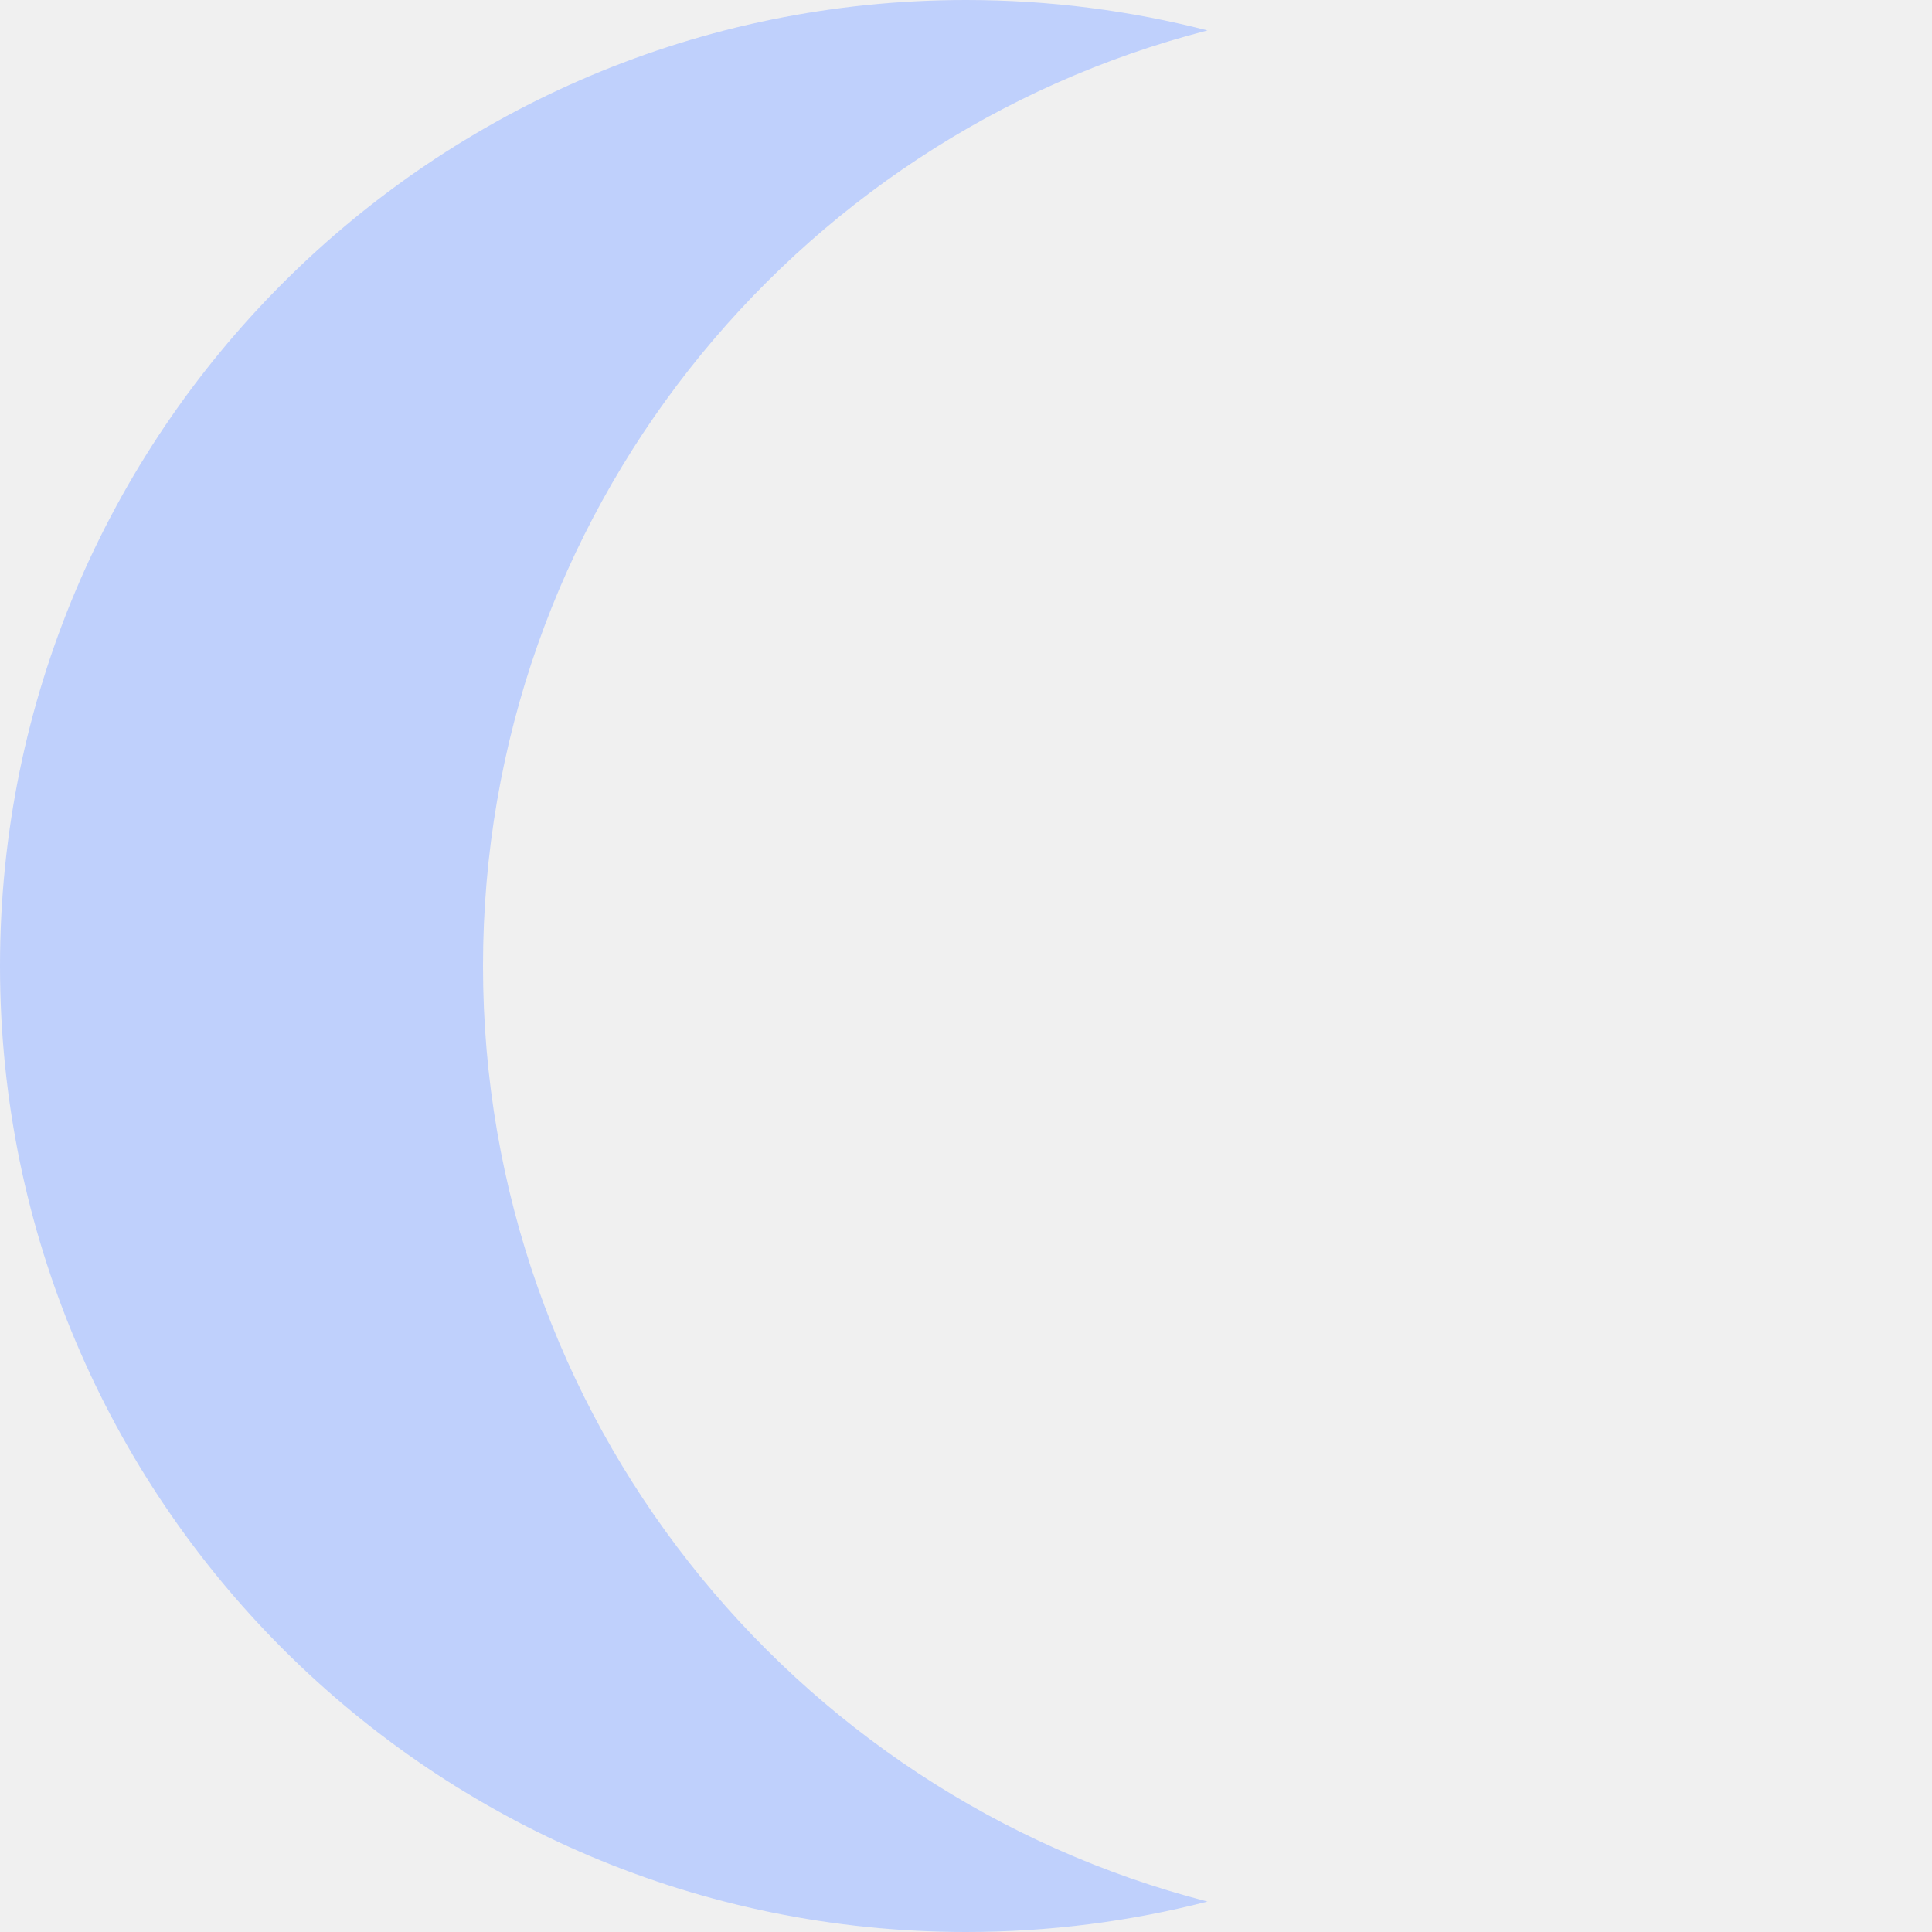
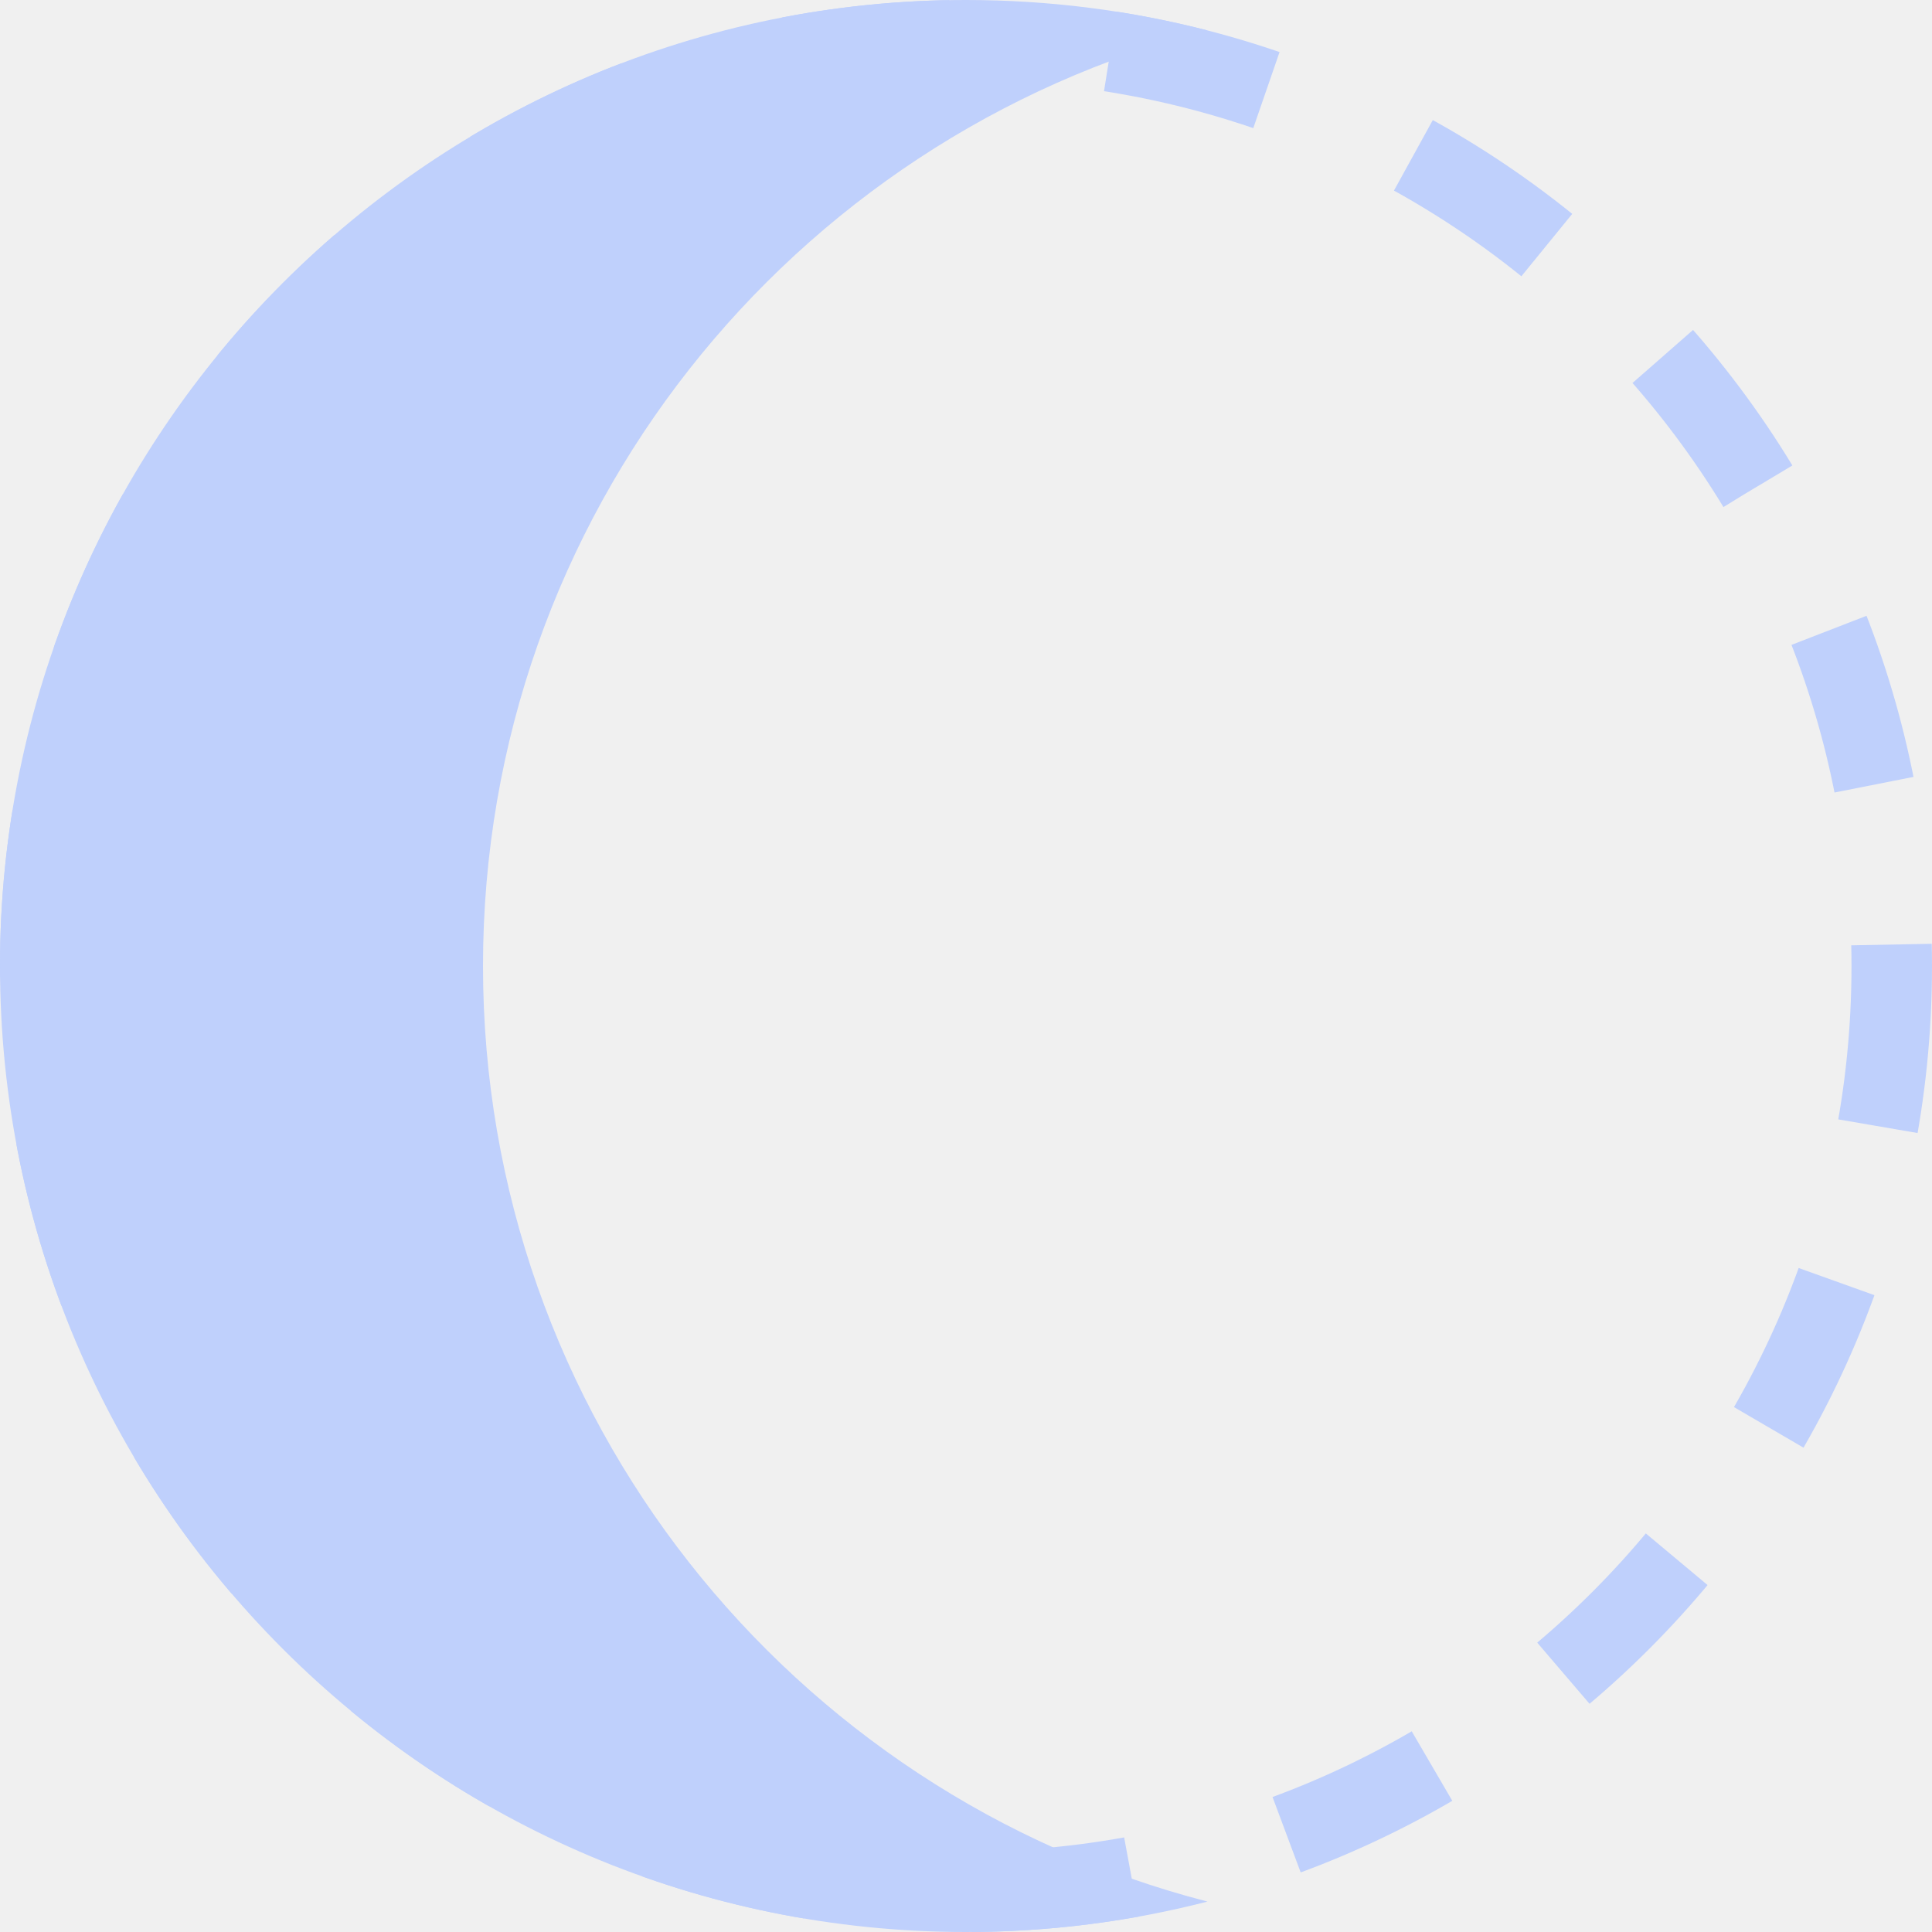
<svg xmlns="http://www.w3.org/2000/svg" width="24" height="24" viewBox="0 0 24 24" fill="none">
-   <path fill-rule="evenodd" clip-rule="evenodd" d="M15 0.378C9.824 1.71 6 6.408 6 12C6 17.591 9.824 22.29 15 23.622C14.041 23.869 13.036 24 12 24C5.373 24 0 18.627 0 12C0 5.373 5.373 0 12 0C13.036 0 14.041 0.131 15 0.378Z" fill="#BFD0FC" />
+   <g clip-path="url(#clip0_1435_330)">
+     <circle cx="12" cy="12" r="11.5" stroke="#BFD0FC" stroke-dasharray="2 2" />
+     <path fill-rule="evenodd" clip-rule="evenodd" d="M15 0.378C9.824 1.71 6 6.408 6 12C6 17.591 9.824 22.29 15 23.622C14.041 23.869 13.036 24 12 24C5.373 24 0 18.627 0 12C0 5.373 5.373 0 12 0C13.036 0 14.041 0.131 15 0.378Z" fill="#BFD0FC" />
+   </g>
+   <defs>
+     <clipPath id="clip0_1435_330">
+       <rect width="24" height="24" fill="white" />
+     </clipPath>
+   </defs>
</svg>
